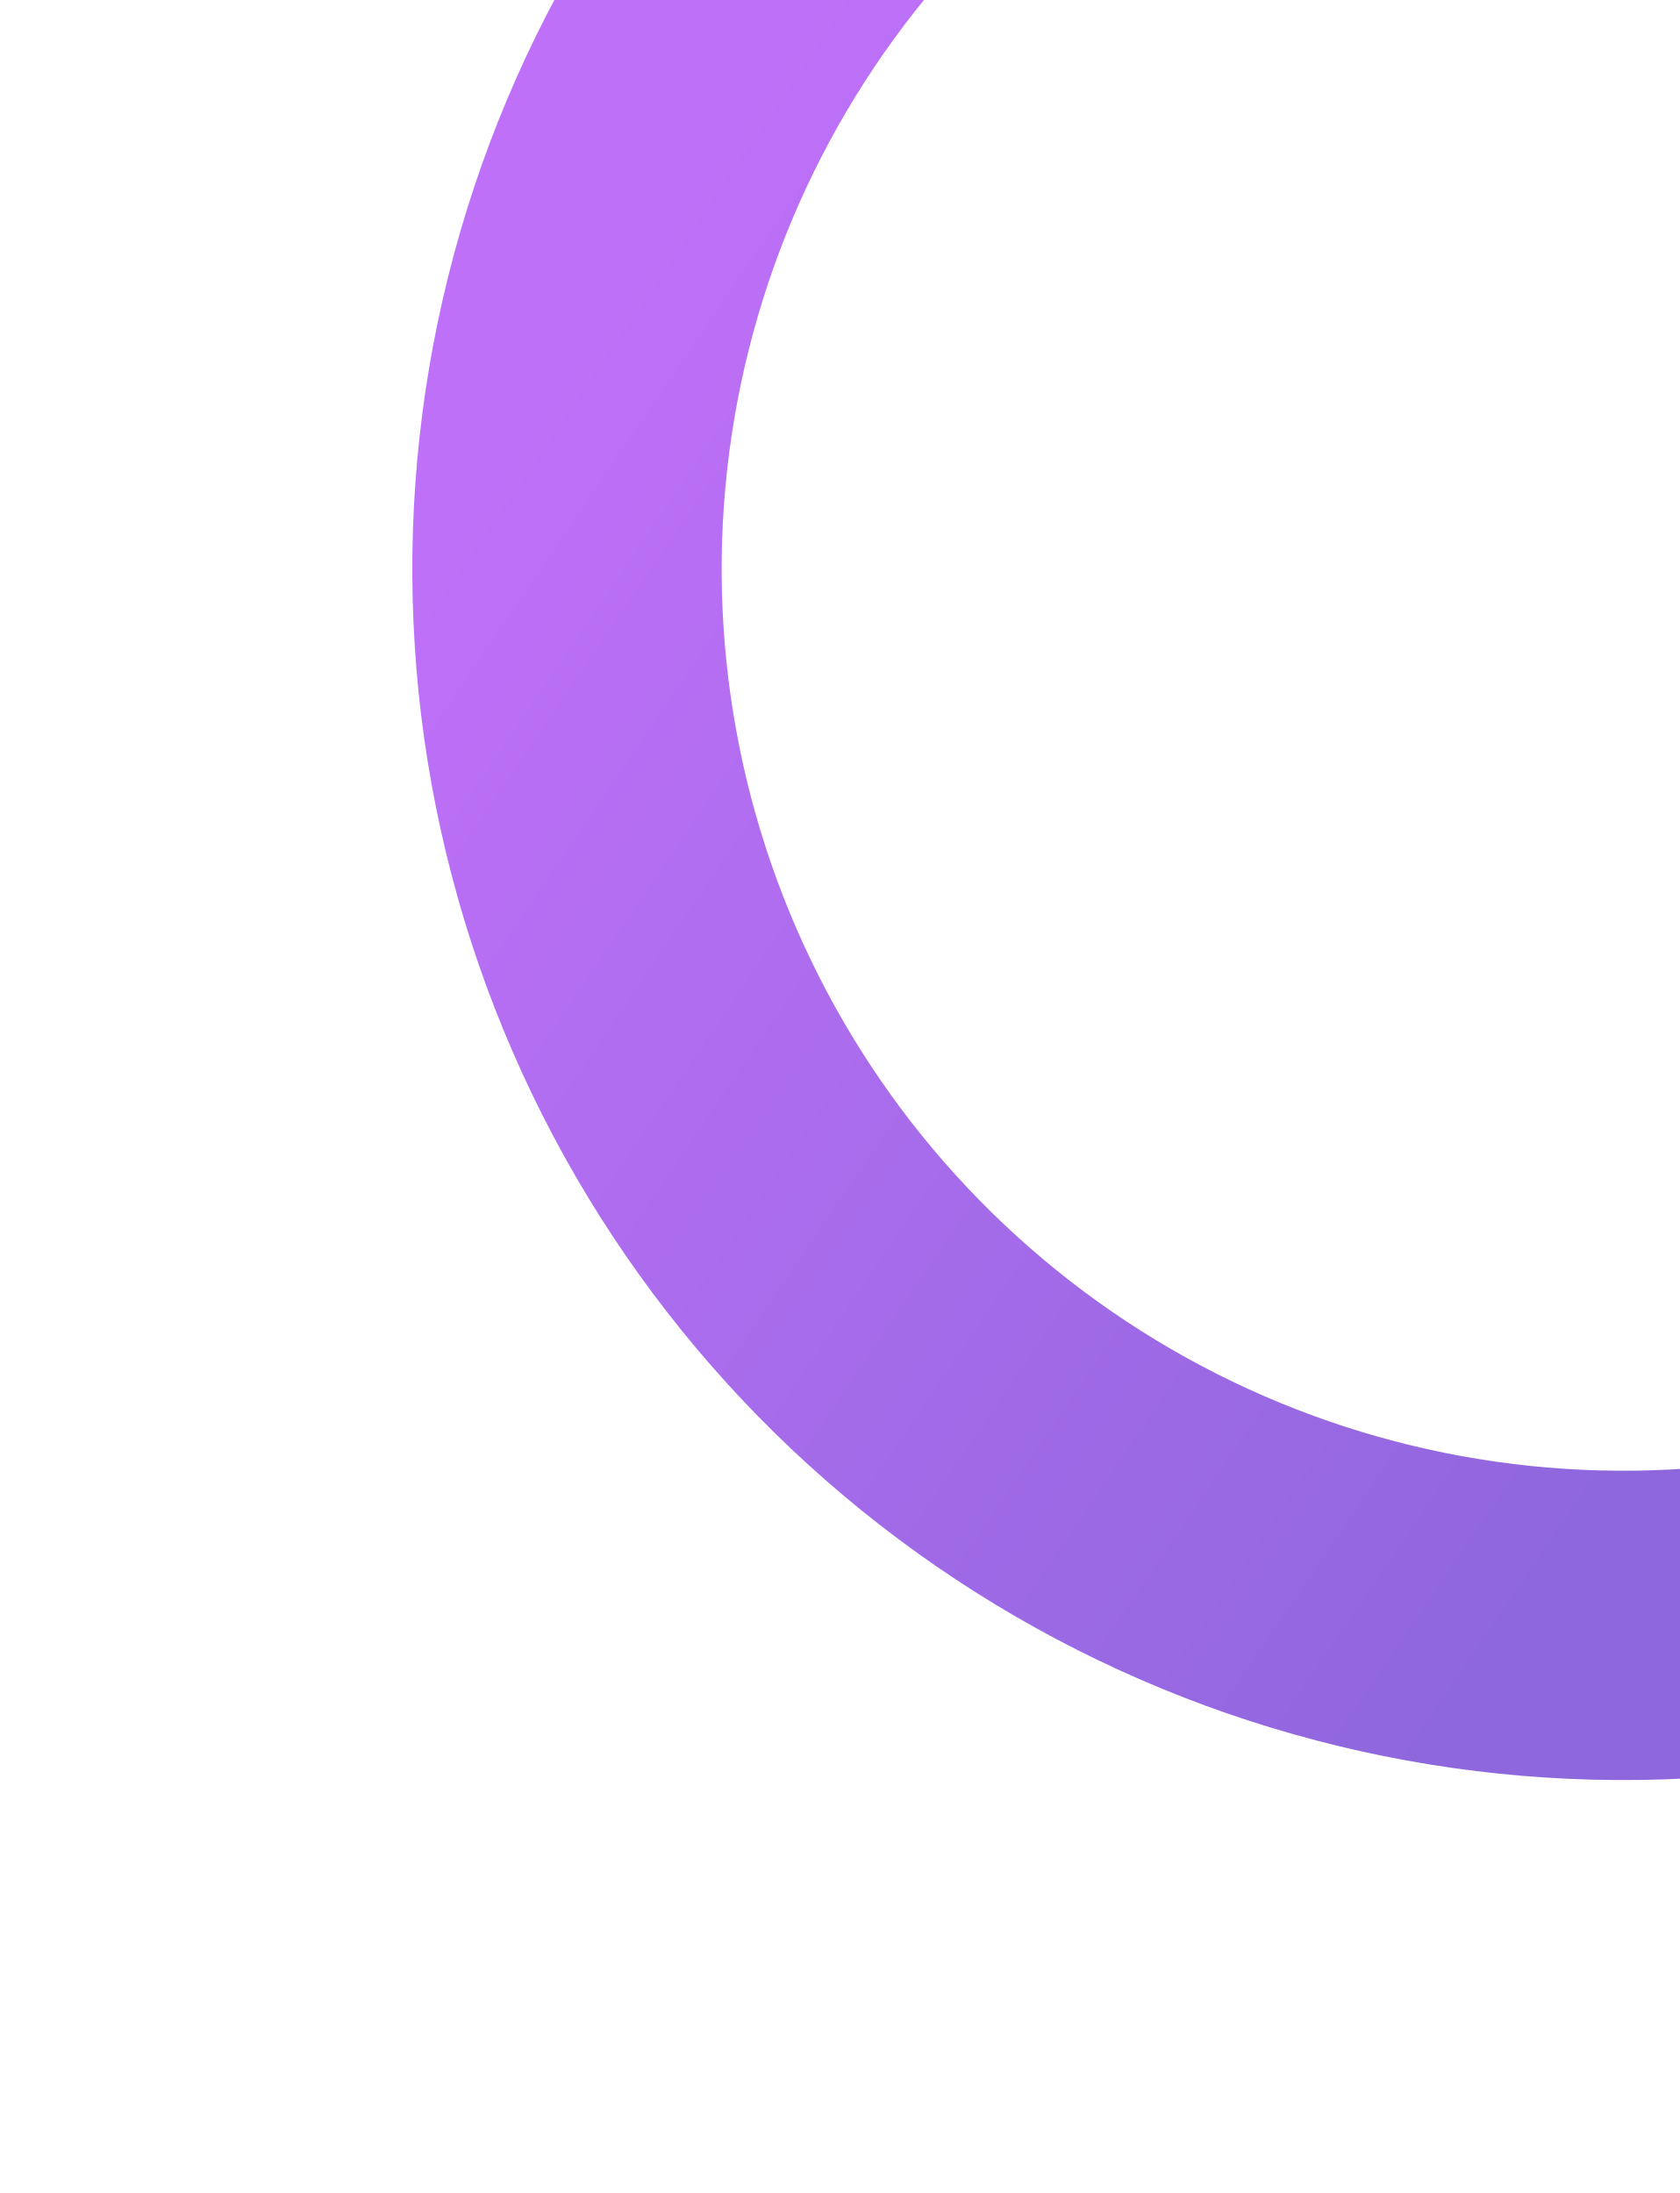
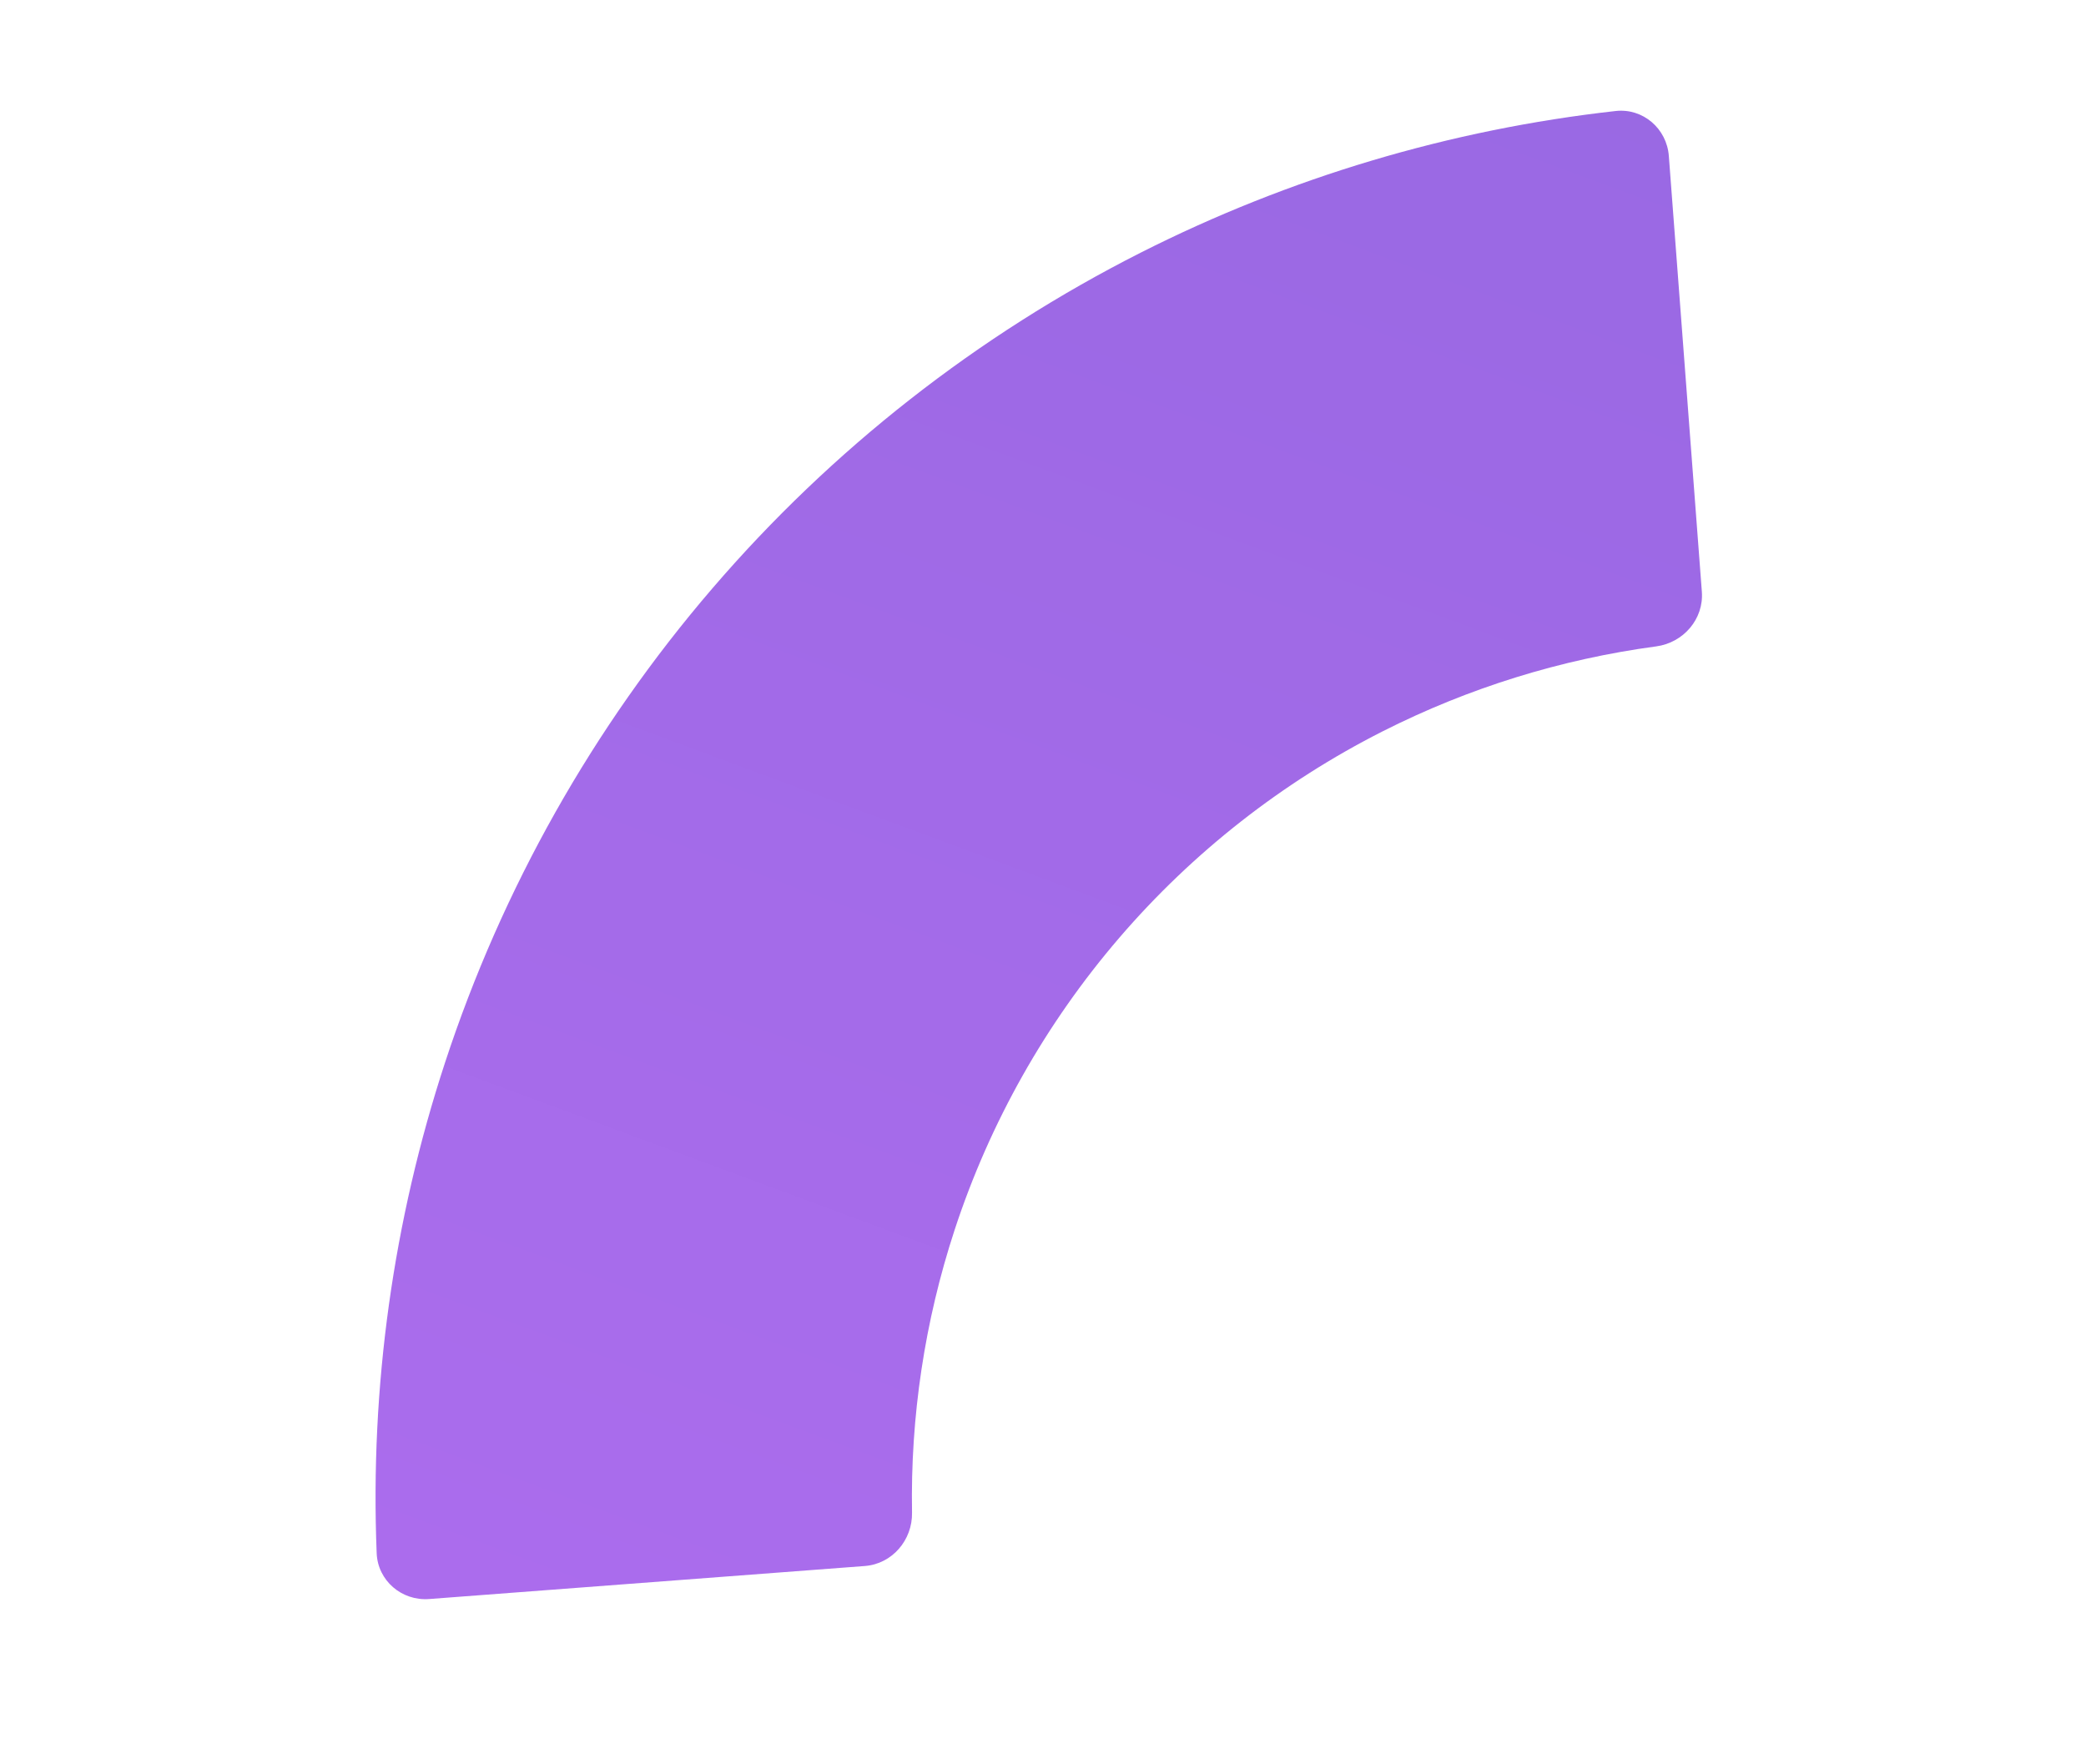
- <svg xmlns="http://www.w3.org/2000/svg" width="755" height="986" viewBox="0 0 755 986" fill="none">
-   <path opacity="0.7" d="M688.86 -285.084C688.776 -286.185 687.814 -287.011 686.713 -286.923C575.108 -278.053 468.931 -234.992 382.662 -163.582C295.879 -91.747 233.515 5.239 204.166 114.006C174.817 222.773 179.929 337.965 218.797 443.705C257.664 549.445 328.374 640.525 421.179 704.391C513.984 768.257 624.315 801.764 736.962 800.292C849.61 798.821 959.027 762.444 1050.13 696.177C1141.24 629.909 1209.54 537.013 1245.64 430.294C1281.52 324.207 1283.81 209.654 1252.22 102.244C1251.91 101.184 1250.8 100.581 1249.74 100.896L1120.29 139.48C1119.23 139.795 1118.63 140.91 1118.94 141.97C1142.3 221.803 1140.55 306.909 1113.89 385.737C1087.02 465.197 1036.16 534.365 968.324 583.706C900.49 633.047 819.02 660.132 735.146 661.228C651.272 662.323 569.123 637.375 500.022 589.822C430.922 542.269 378.274 474.453 349.334 395.722C320.394 316.991 316.588 231.222 338.44 150.237C360.292 69.252 406.727 -2.961 471.343 -56.447C535.446 -109.509 614.31 -141.548 697.223 -148.243C698.323 -148.332 699.15 -149.292 699.066 -150.393L688.86 -285.084Z" fill="url(#paint0_linear)" />
+ <svg xmlns="http://www.w3.org/2000/svg" width="84" height="71" viewBox="0 0 84 71" fill="none">
+   <path opacity="0.7" d="M67.201 6.278C67.118 5.176 66.157 4.347 65.059 4.47C58.402 5.214 51.926 7.143 45.939 10.171C39.357 13.501 33.495 18.095 28.688 23.69C23.881 29.285 20.223 35.772 17.923 42.781C15.831 49.156 14.9 55.849 15.168 62.542C15.212 63.646 16.177 64.471 17.278 64.388L34.825 63.058C35.927 62.974 36.746 62.014 36.726 60.909C36.658 57.046 37.237 53.195 38.444 49.515C39.86 45.201 42.111 41.208 45.07 37.764C48.029 34.32 51.637 31.493 55.688 29.443C59.144 27.695 62.864 26.542 66.693 26.028C67.788 25.881 68.614 24.927 68.531 23.825L67.201 6.278Z" fill="url(#paint0_linear)" />
  <defs>
-     <linearGradient id="paint0_linear" x1="730" y1="688" x2="159.5" y2="300" gradientUnits="userSpaceOnUse">
+     <linearGradient id="paint0_linear" x1="100.384" y1="-33.68" x2="30.547" y2="154.79" gradientUnits="userSpaceOnUse">
      <stop stop-color="#5E26CE" />
      <stop offset="1" stop-color="#A333F5" />
    </linearGradient>
  </defs>
</svg>
